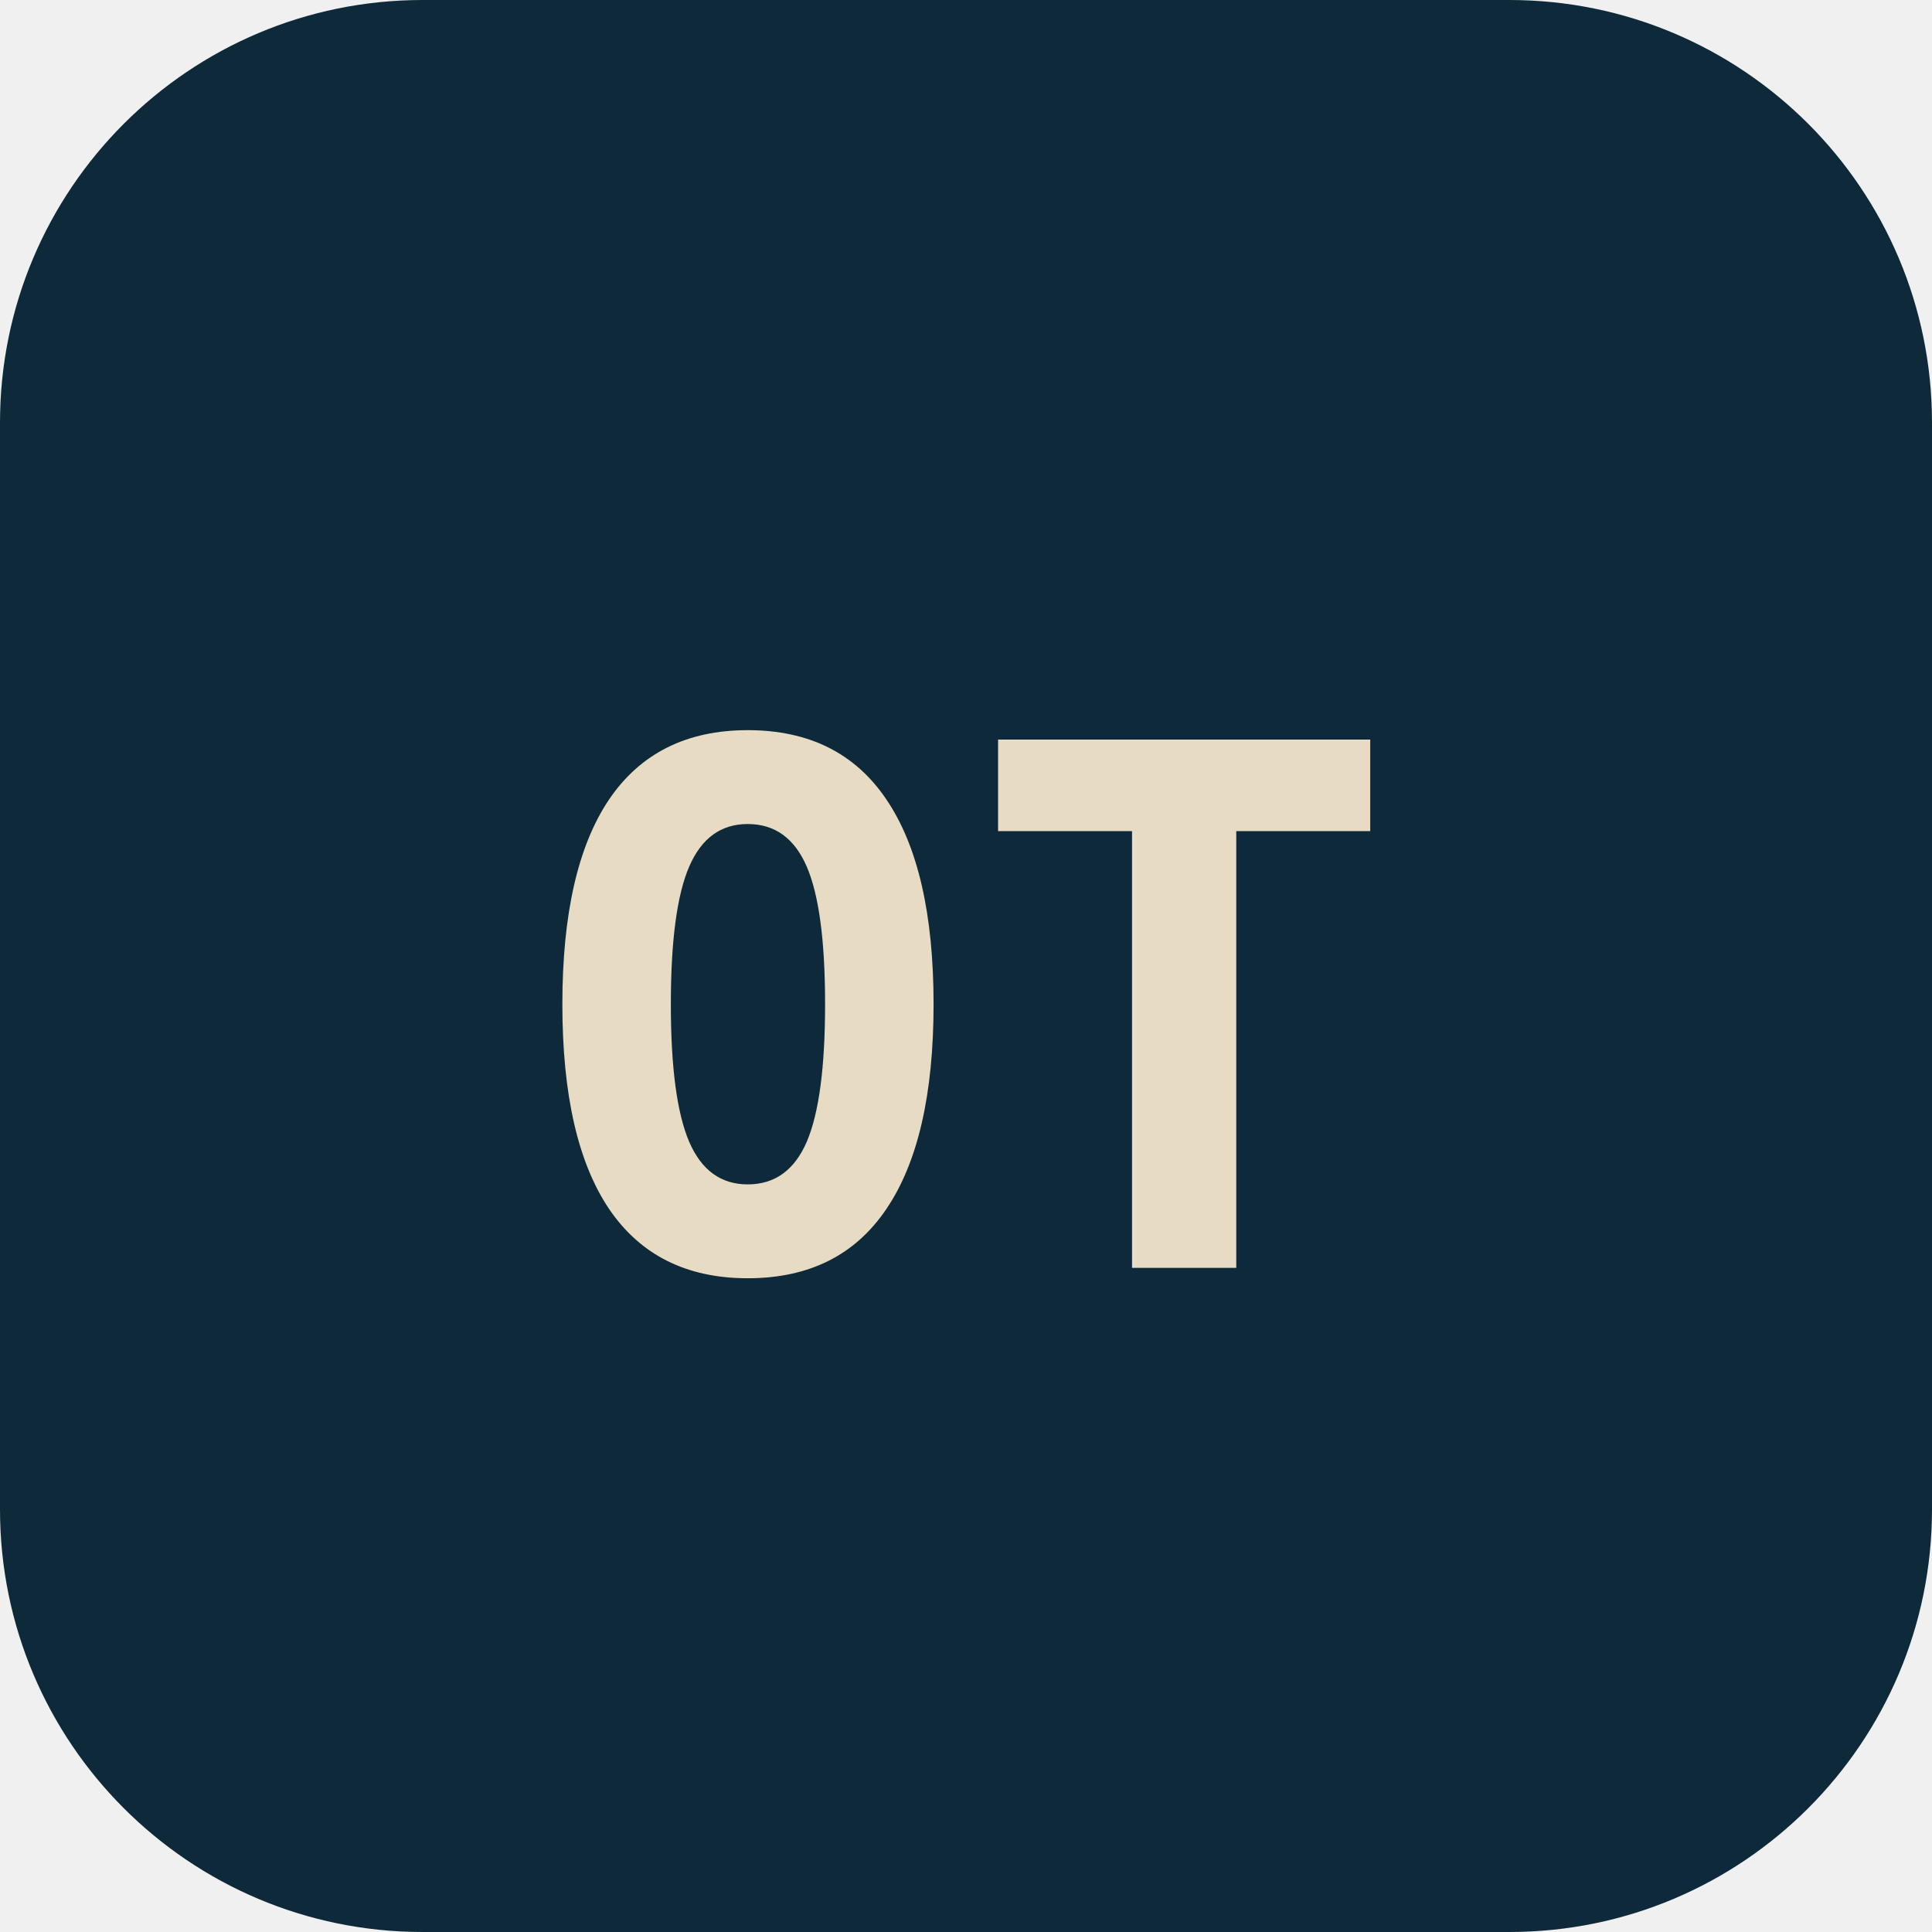
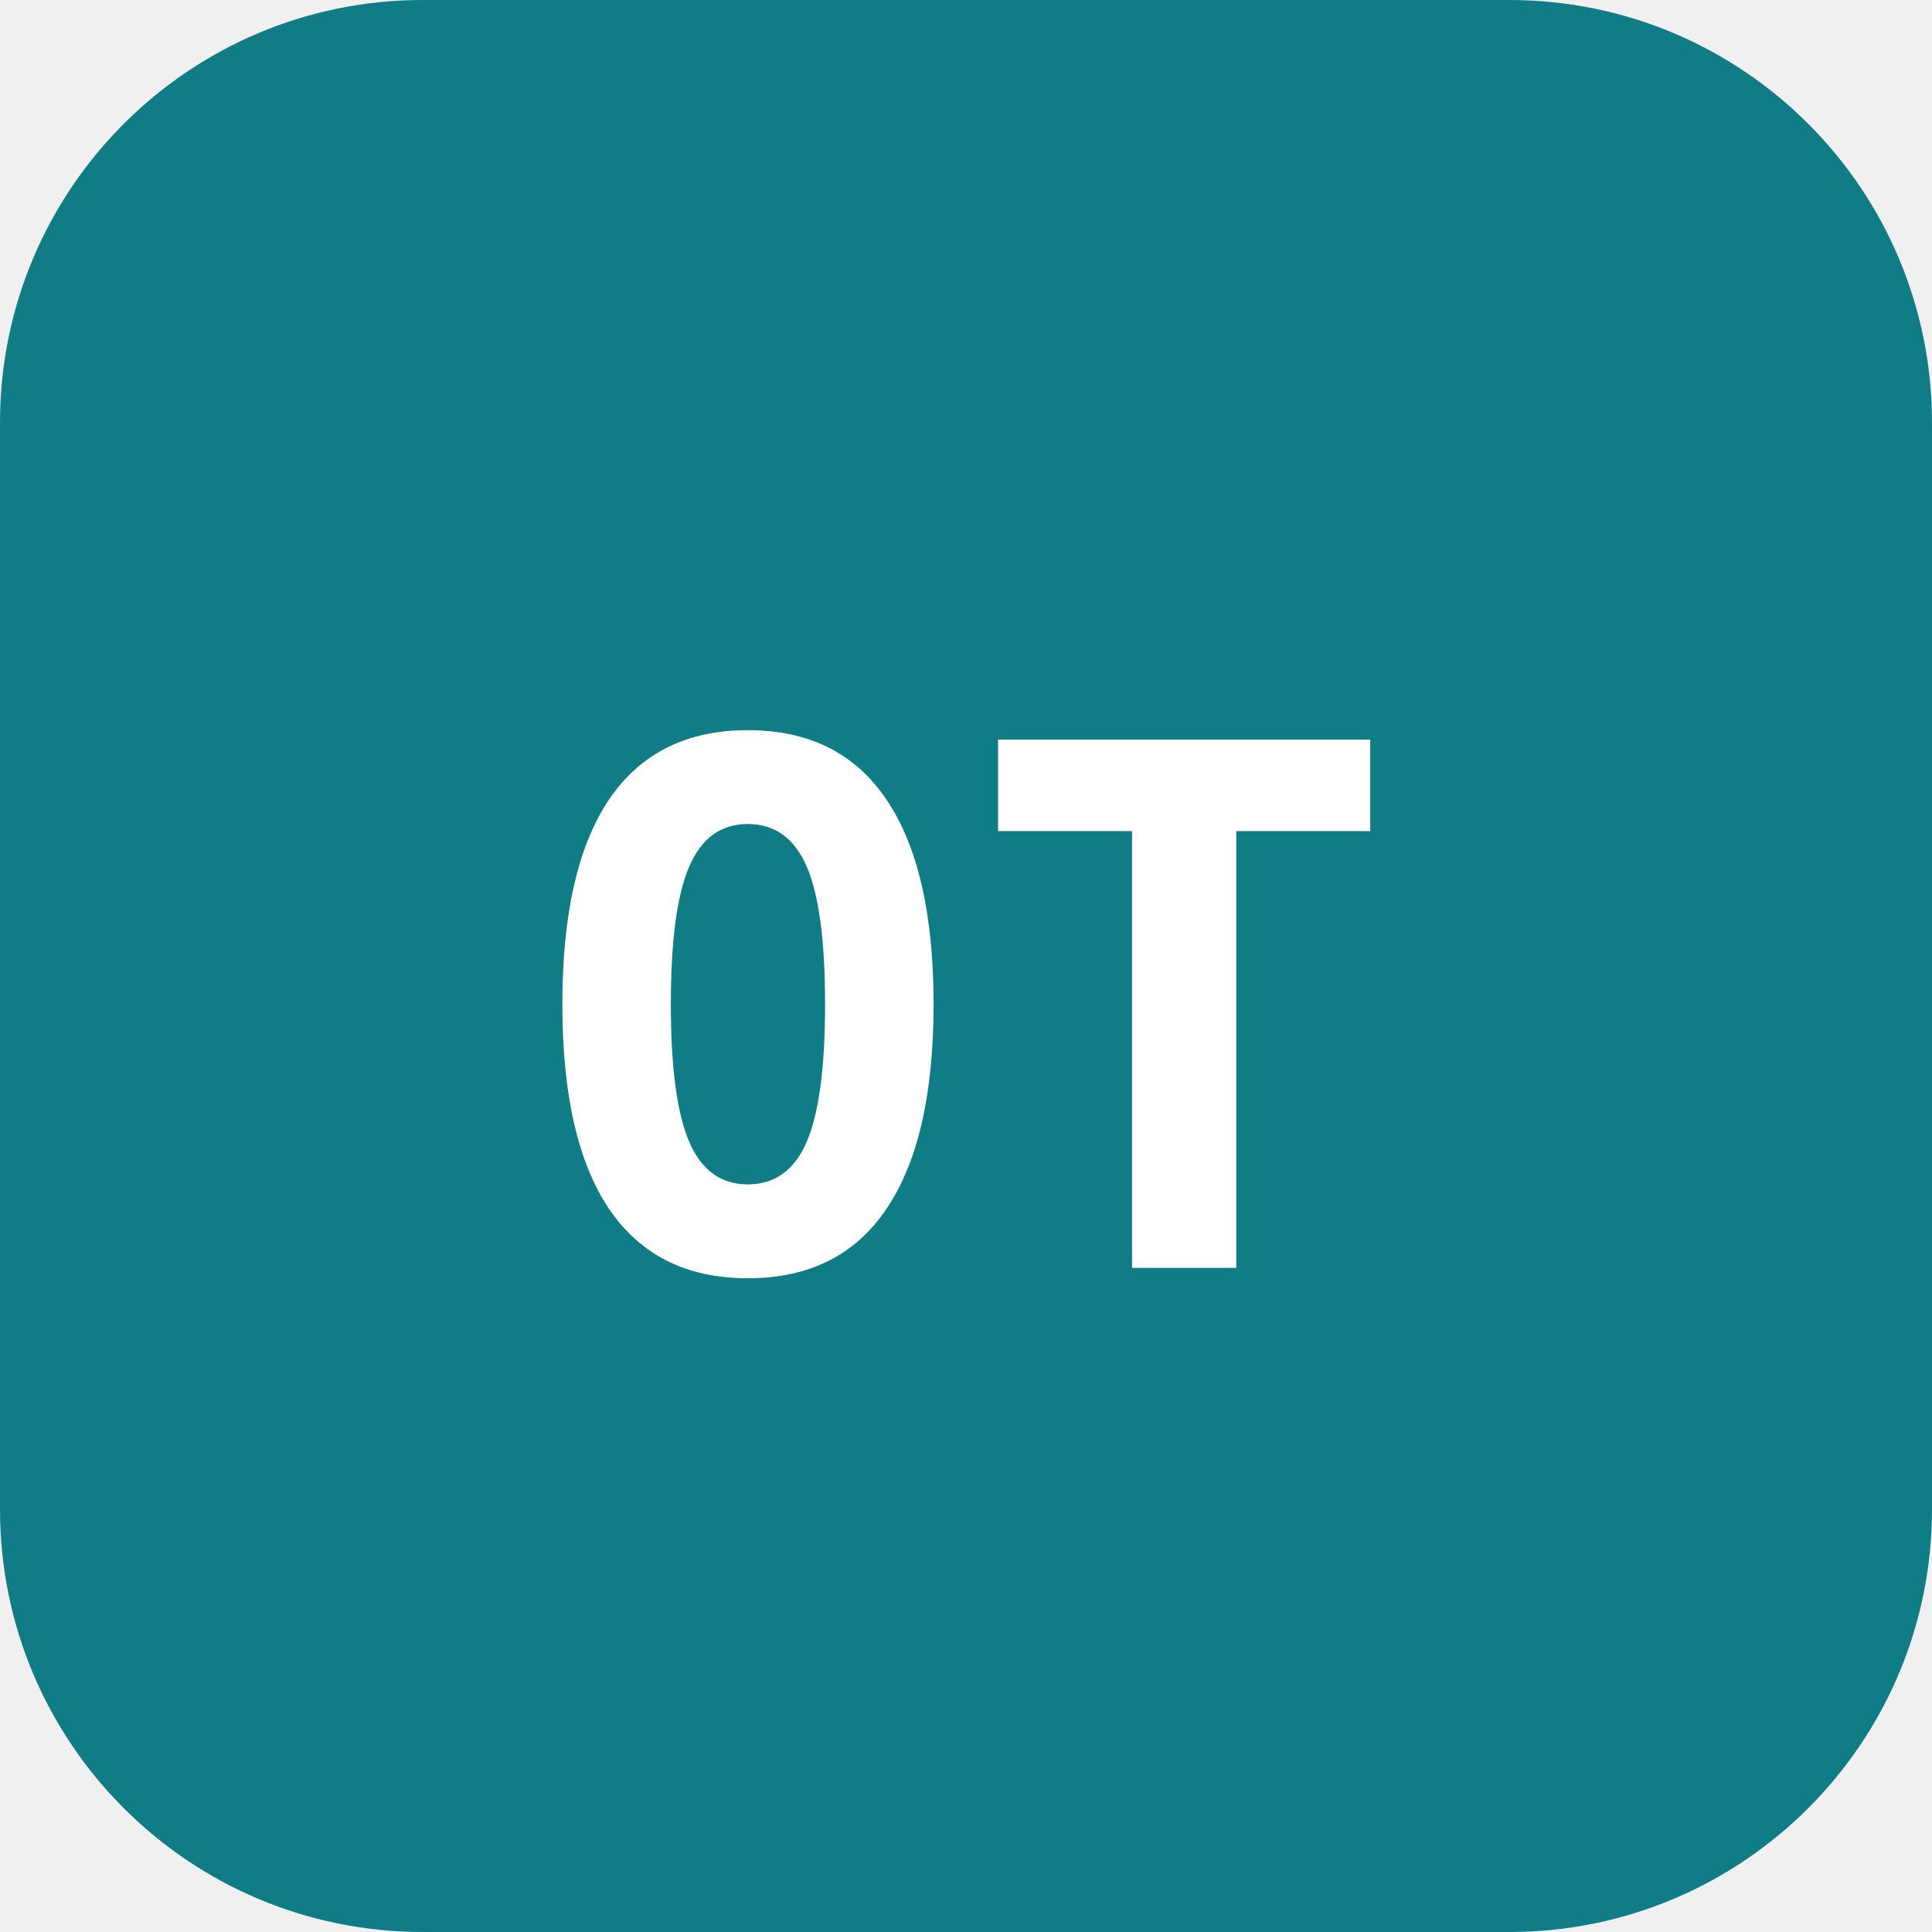
<svg xmlns="http://www.w3.org/2000/svg" viewBox="0 0 64 64">
-   <rect width="64" height="64" rx="14" fill="#0E2A3A" />
-   <text x="32" y="42" font-family="monospace" font-size="24" font-weight="900" fill="#E7DCC3" text-anchor="middle">OT</text>
+   <rect width="64" height="64" rx="14" fill="#0F7C86" />
+   <text x="32" y="42" font-family="monospace" font-size="24" font-weight="900" fill="#FFFFFF" text-anchor="middle">OT</text>
</svg>
